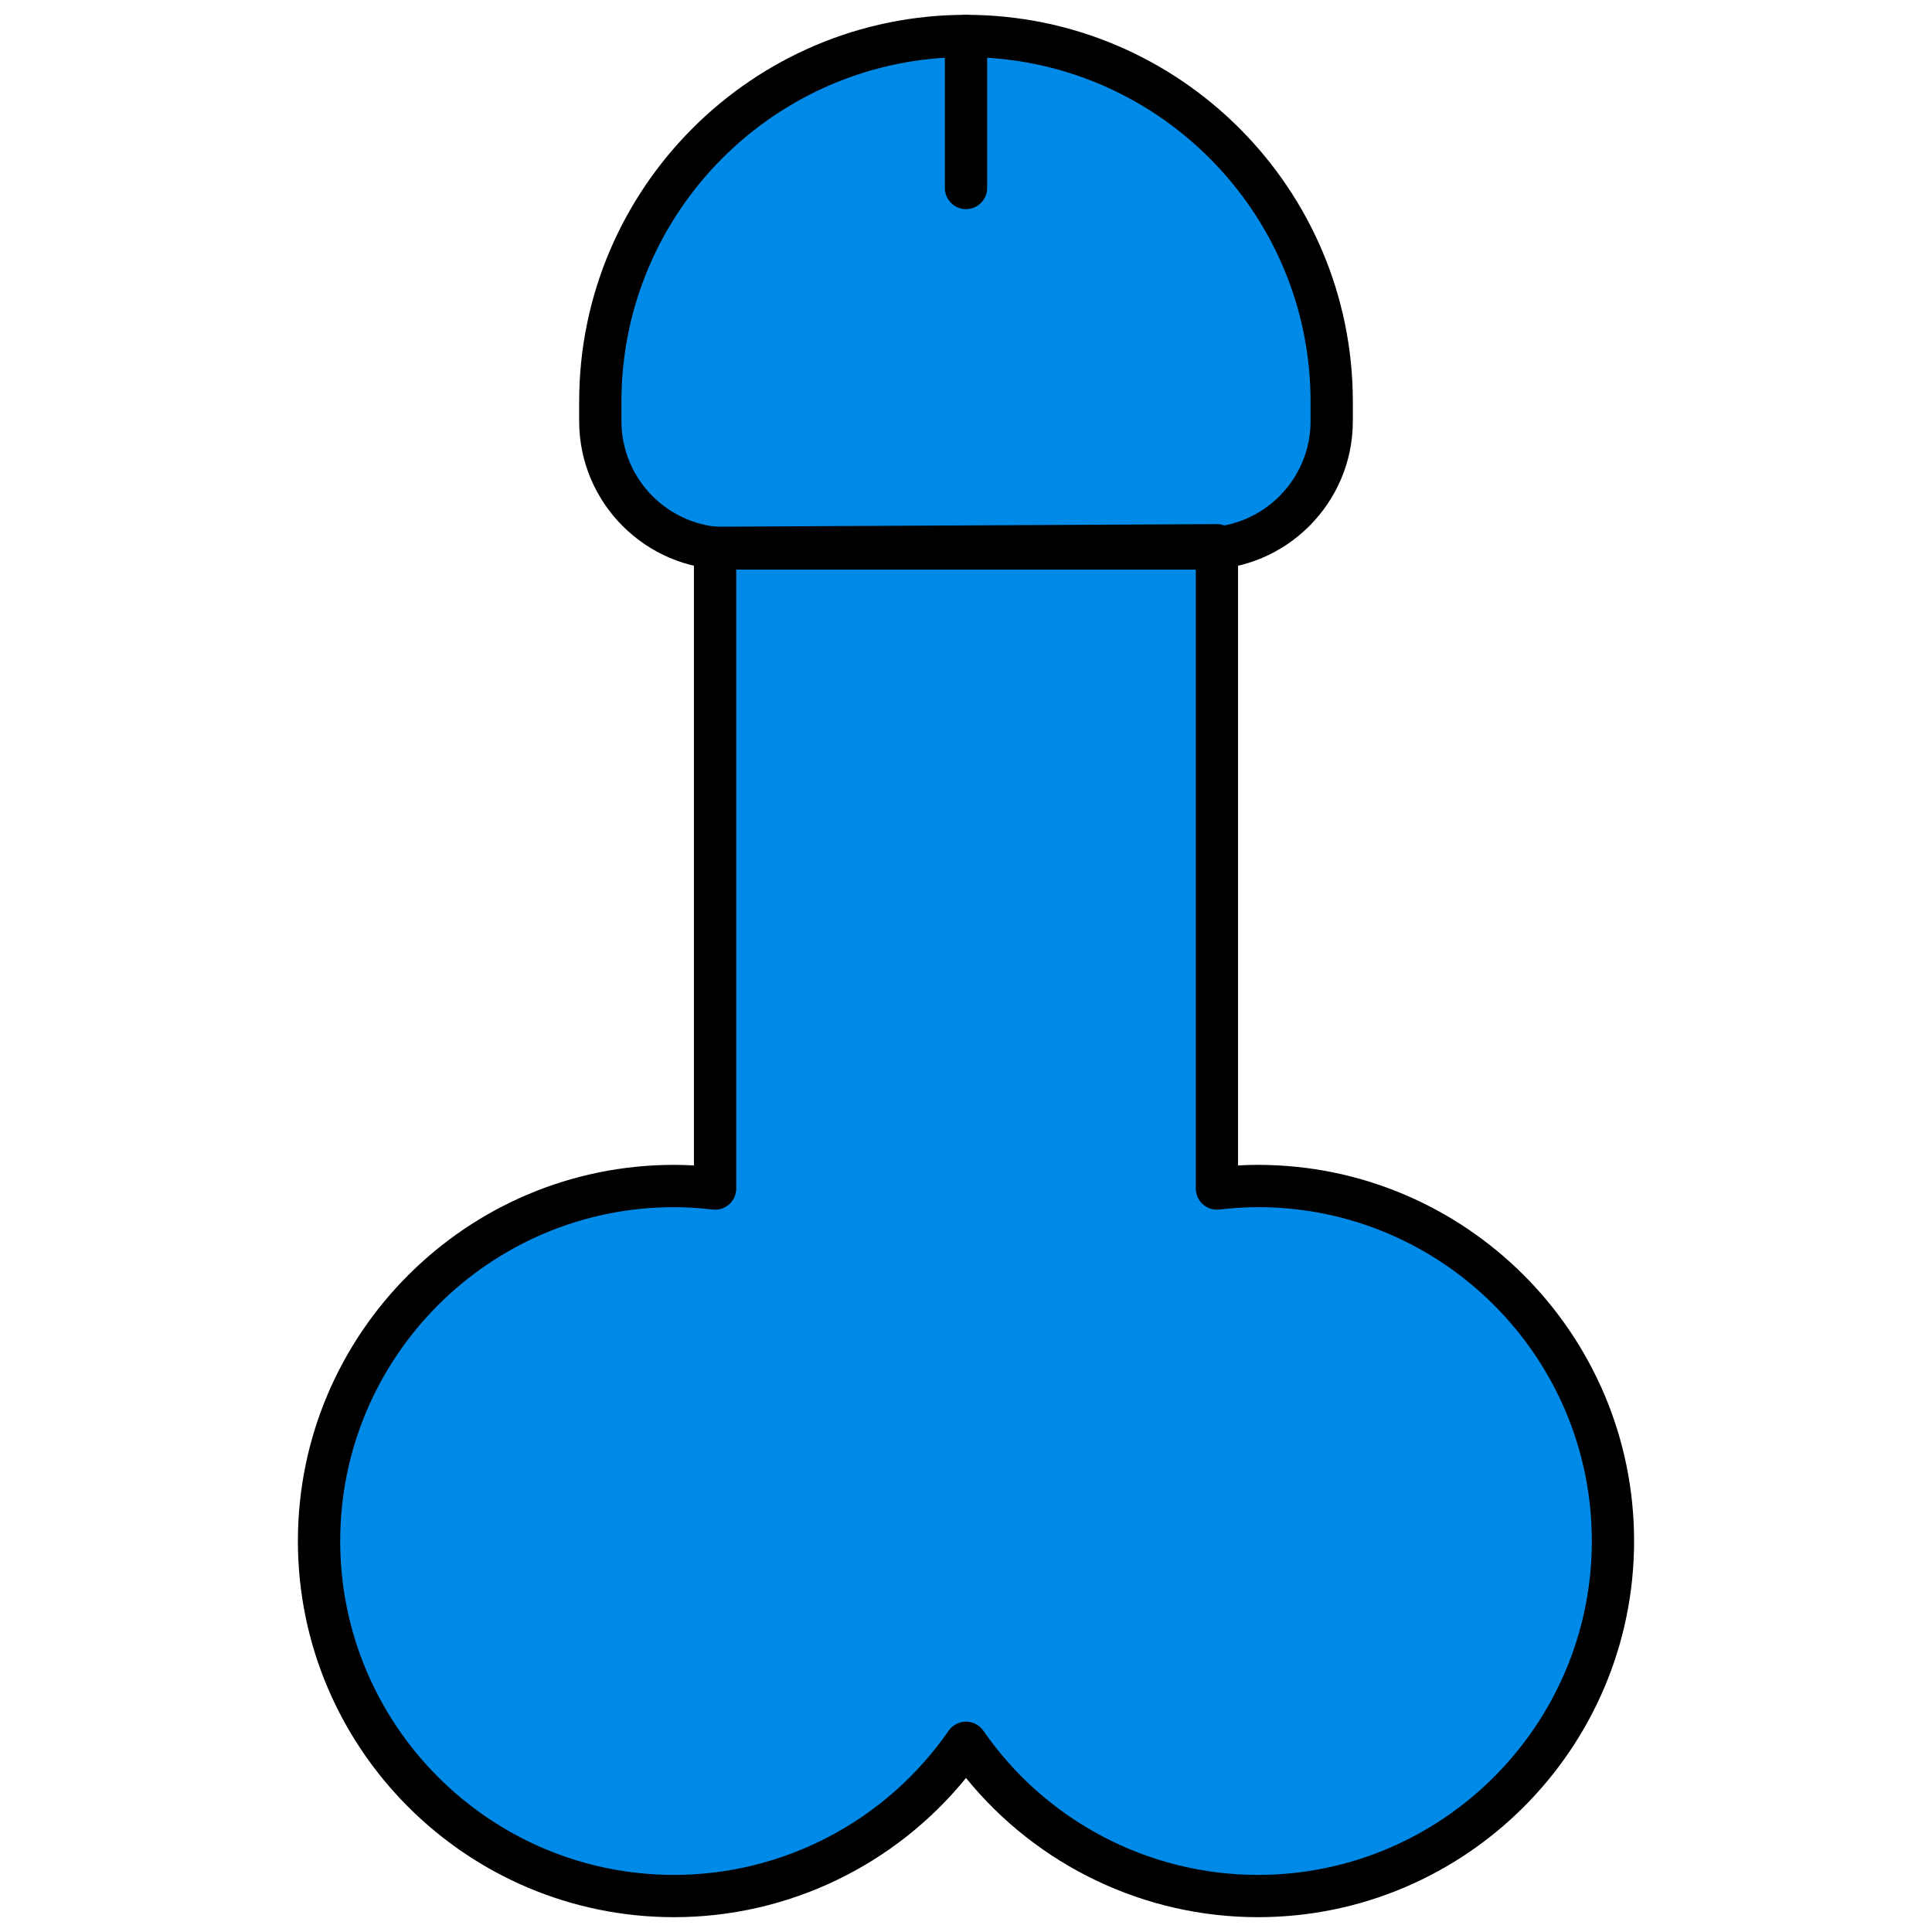
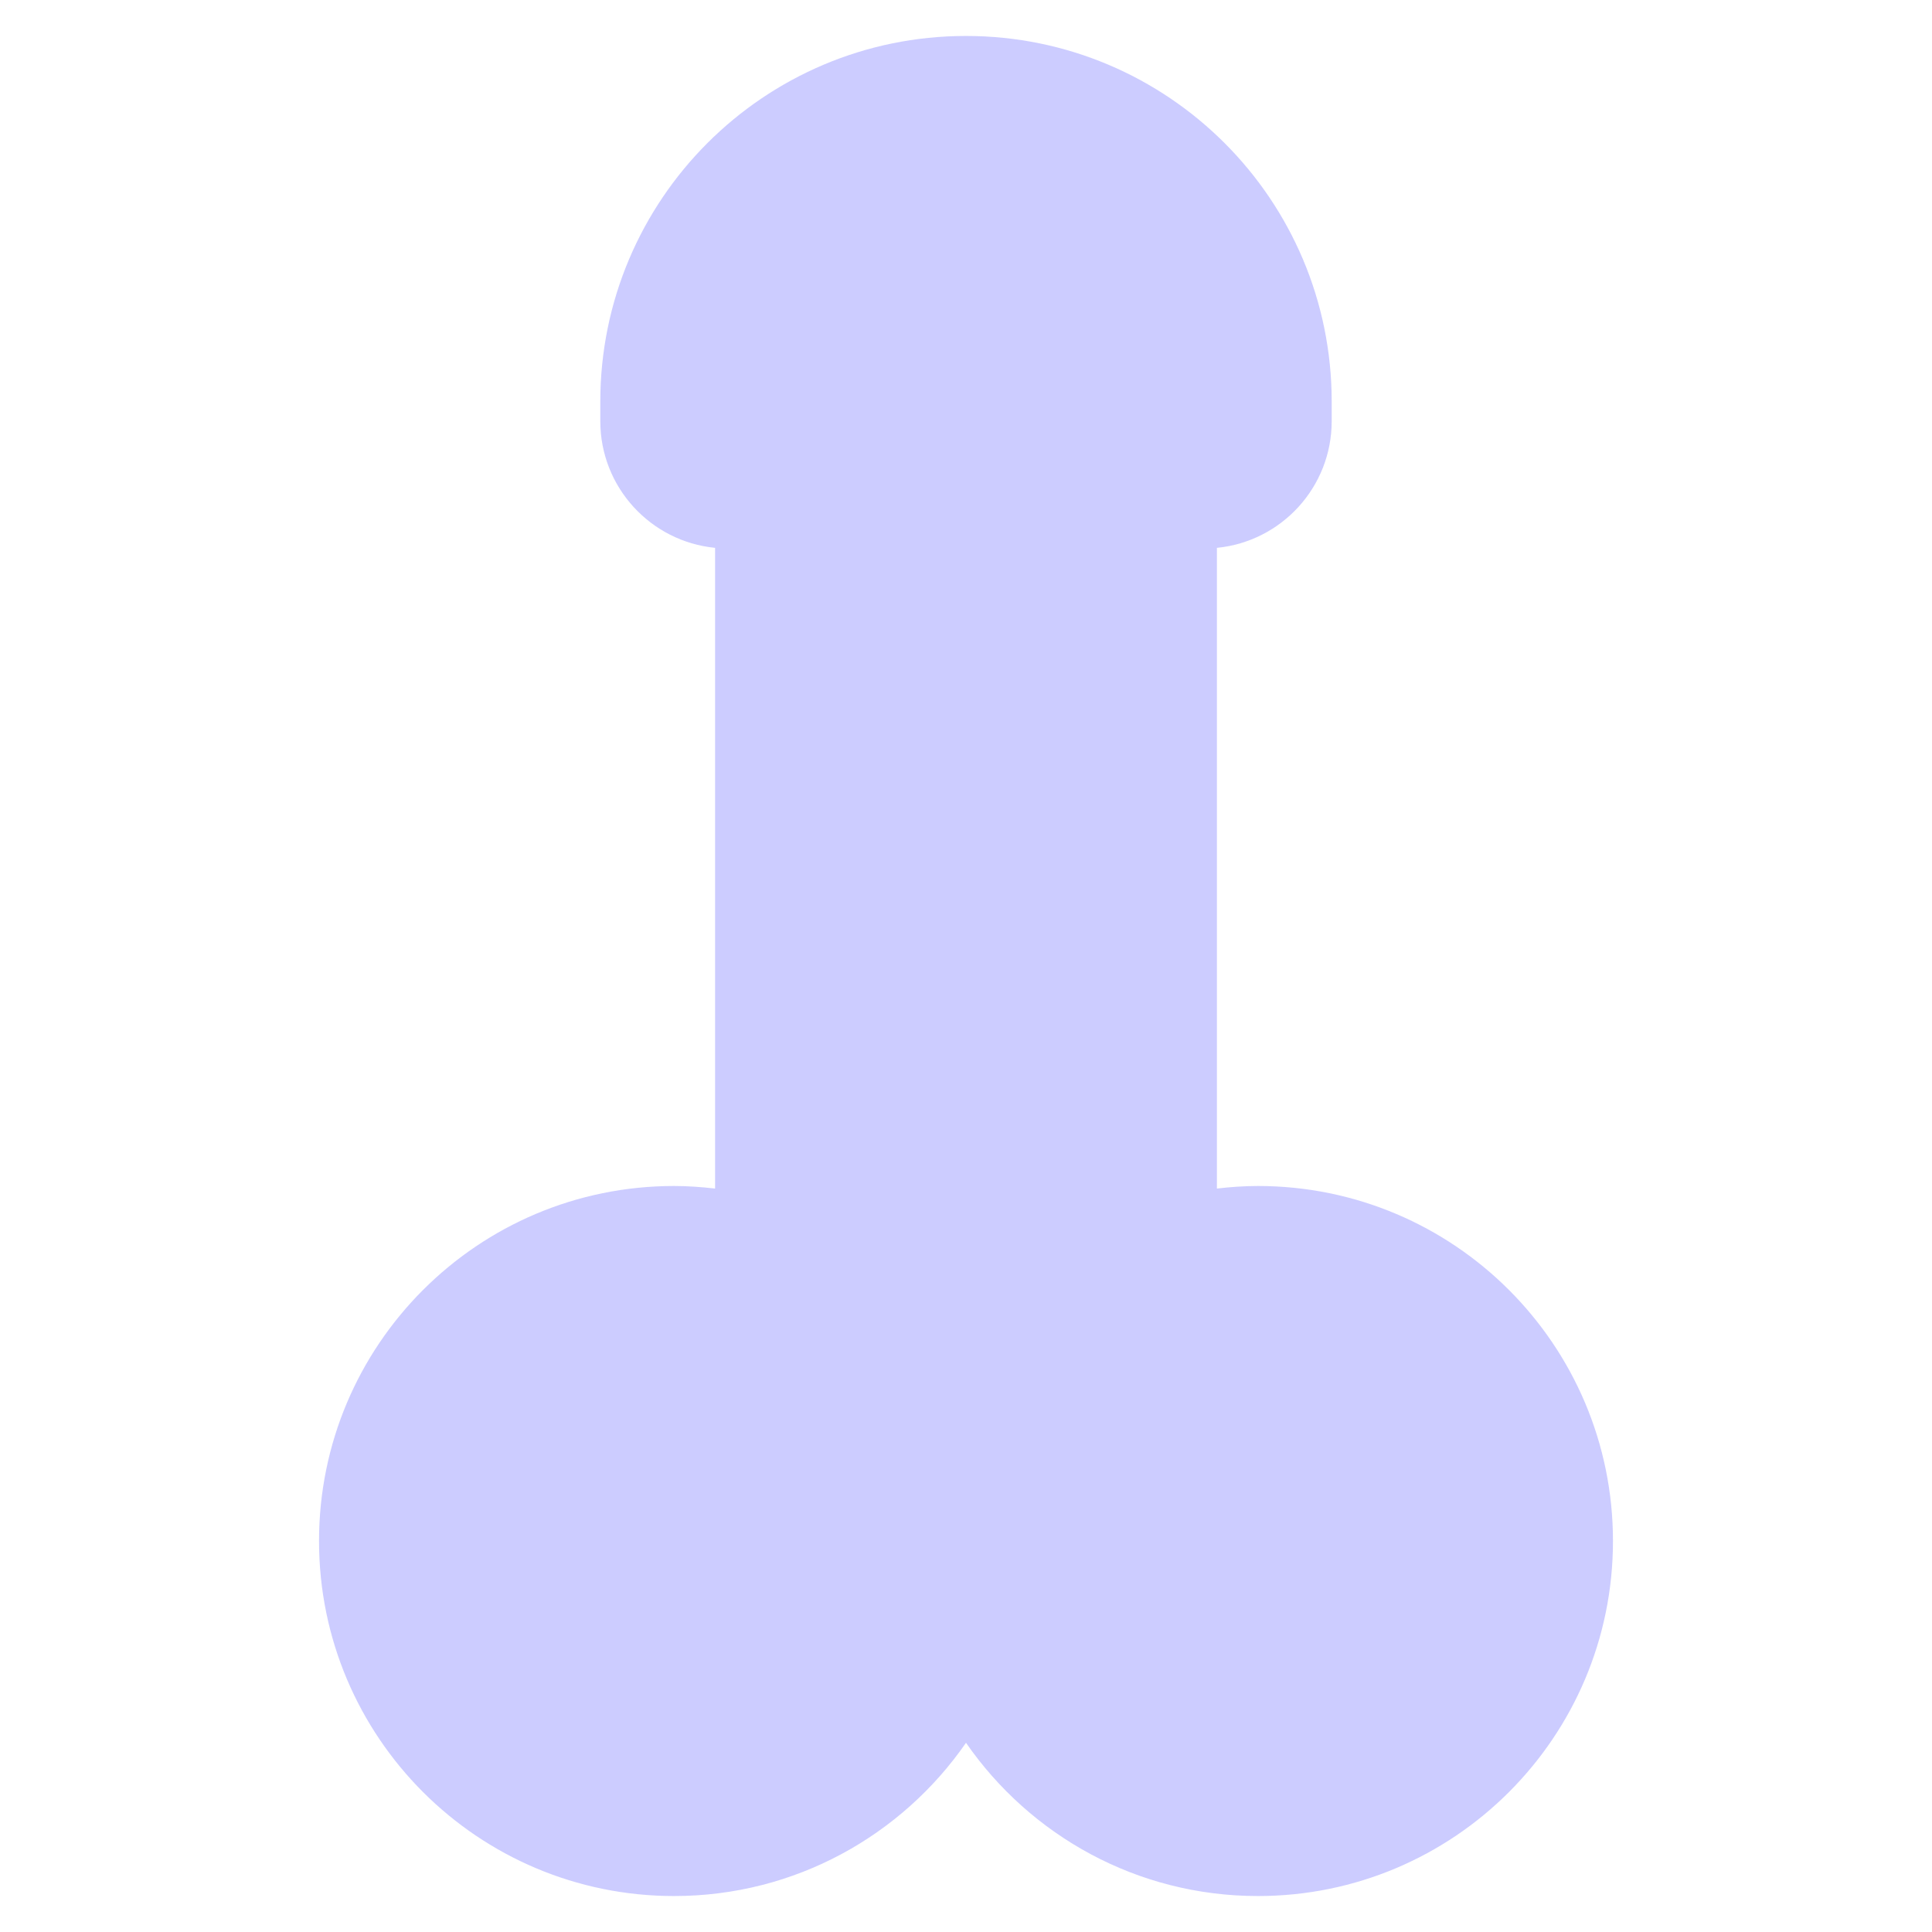
<svg xmlns="http://www.w3.org/2000/svg" version="1.1" width="256" height="256" viewBox="0 0 256 256" xml:space="preserve">
  <defs>
</defs>
  <g transform="translate(128 128) scale(0.72 0.72)" style="">
    <g style="stroke: none; stroke-width: 0; stroke-dasharray: none; stroke-linecap: butt; stroke-linejoin: miter; stroke-miterlimit: 10; fill: none; fill-rule: nonzero; opacity: 1;" transform="translate(-175.05 -175.05) scale(3.89 3.89)">
-       <path d="M 58.812 55.408 c -0.657 0 -1.303 0.047 -1.941 0.121 V 25.217 c 3.048 -0.298 5.43 -2.867 5.43 -5.994 v -0.922 C 62.301 8.746 54.555 1 45 1 S 27.699 8.746 27.699 18.301 v 0.922 c 0 3.126 2.382 5.695 5.43 5.994 v 30.312 c -0.638 -0.073 -1.283 -0.121 -1.941 -0.121 c -9.276 0 -16.796 7.52 -16.796 16.796 C 14.392 81.48 21.912 89 31.188 89 c 5.728 0 10.78 -2.872 13.812 -7.25 C 48.032 86.128 53.083 89 58.812 89 c 9.276 0 16.796 -7.52 16.796 -16.796 C 75.608 62.928 68.088 55.408 58.812 55.408 z" style="stroke: none; stroke-width: 1; stroke-dasharray: none; stroke-linecap: butt; stroke-linejoin: miter; stroke-miterlimit: 10; fill: rgb(0,138,232); fill-rule: nonzero; opacity: 1;" transform=" matrix(1 0 0 1 0 0) " stroke-linecap="round" />
-       <path d="M 58.812 90 C 53.436 90 48.368 87.562 45 83.415 C 41.631 87.562 36.563 90 31.188 90 c -9.813 0 -17.796 -7.983 -17.796 -17.796 s 7.983 -17.796 17.796 -17.796 c 0.305 0 0.617 0.01 0.94 0.028 V 25.217 c 0 -0.55 0.445 -0.997 0.995 -1 l 23.743 -0.122 c 0.001 0 0.003 0 0.005 0 c 0.265 0 0.518 0.104 0.705 0.291 c 0.188 0.188 0.295 0.443 0.295 0.709 v 29.341 c 0.323 -0.019 0.636 -0.028 0.94 -0.028 c 9.813 0 17.796 7.983 17.796 17.796 S 68.624 90 58.812 90 z M 45 80.75 L 45 80.75 c 0.328 0 0.635 0.161 0.822 0.431 C 48.778 85.451 53.635 88 58.812 88 c 8.71 0 15.796 -7.086 15.796 -15.796 s -7.086 -15.796 -15.796 -15.796 c -0.563 0 -1.161 0.037 -1.826 0.113 c -0.283 0.036 -0.567 -0.058 -0.78 -0.247 c -0.212 -0.189 -0.334 -0.461 -0.334 -0.746 V 26.101 l -21.742 0.112 v 29.316 c 0 0.285 -0.122 0.557 -0.334 0.746 s -0.499 0.283 -0.78 0.247 c -0.666 -0.076 -1.263 -0.113 -1.826 -0.113 c -8.71 0 -15.796 7.086 -15.796 15.796 S 22.479 88 31.188 88 c 5.177 0 10.032 -2.549 12.989 -6.819 C 44.365 80.911 44.672 80.75 45 80.75 z" style="stroke: none; stroke-width: 1; stroke-dasharray: none; stroke-linecap: butt; stroke-linejoin: miter; stroke-miterlimit: 10; fill: rgb(0,0,0); fill-rule: nonzero; opacity: 1;" transform=" matrix(1 0 0 1 0 0) " stroke-linecap="round" />
-       <path d="M 56.277 26.247 H 33.723 c -3.873 0 -7.024 -3.151 -7.024 -7.024 v -0.922 C 26.699 8.21 34.909 0 45 0 c 10.091 0 18.301 8.21 18.301 18.301 v 0.922 C 63.301 23.096 60.15 26.247 56.277 26.247 z M 45 2 c -8.989 0 -16.301 7.313 -16.301 16.301 v 0.922 c 0 2.77 2.254 5.024 5.024 5.024 h 22.555 c 2.77 0 5.023 -2.254 5.023 -5.024 v -0.922 C 61.301 9.313 53.988 2 45 2 z" style="stroke: none; stroke-width: 1; stroke-dasharray: none; stroke-linecap: butt; stroke-linejoin: miter; stroke-miterlimit: 10; fill: rgb(0,0,0); fill-rule: nonzero; opacity: 1;" transform=" matrix(1 0 0 1 0 0) " stroke-linecap="round" />
-       <path d="M 45 9.193 c -0.552 0 -1 -0.448 -1 -1 V 1 c 0 -0.552 0.448 -1 1 -1 s 1 0.448 1 1 v 7.193 C 46 8.745 45.552 9.193 45 9.193 z" style="stroke: none; stroke-width: 1; stroke-dasharray: none; stroke-linecap: butt; stroke-linejoin: miter; stroke-miterlimit: 10; fill: rgb(0,0,0); fill-rule: nonzero; opacity: 1;" transform=" matrix(1 0 0 1 0 0) " stroke-linecap="round" />
+       <path d="M 58.812 55.408 c -0.657 0 -1.303 0.047 -1.941 0.121 V 25.217 c 3.048 -0.298 5.43 -2.867 5.43 -5.994 v -0.922 C 62.301 8.746 54.555 1 45 1 S 27.699 8.746 27.699 18.301 v 0.922 c 0 3.126 2.382 5.695 5.43 5.994 v 30.312 c -0.638 -0.073 -1.283 -0.121 -1.941 -0.121 c -9.276 0 -16.796 7.52 -16.796 16.796 C 14.392 81.48 21.912 89 31.188 89 c 5.728 0 10.78 -2.872 13.812 -7.25 C 48.032 86.128 53.083 89 58.812 89 c 9.276 0 16.796 -7.52 16.796 -16.796 C 75.608 62.928 68.088 55.408 58.812 55.408 z" style="stroke: none; stroke-width: 1; stroke-dasharray: none; stroke-linecap: butt; stroke-linejoin: miter; stroke-miterlimit: 10; fill: #ccf; fill-rule: nonzero; opacity: 1;" transform=" matrix(1 0 0 1 0 0) " stroke-linecap="round" />
    </g>
  </g>
</svg>
